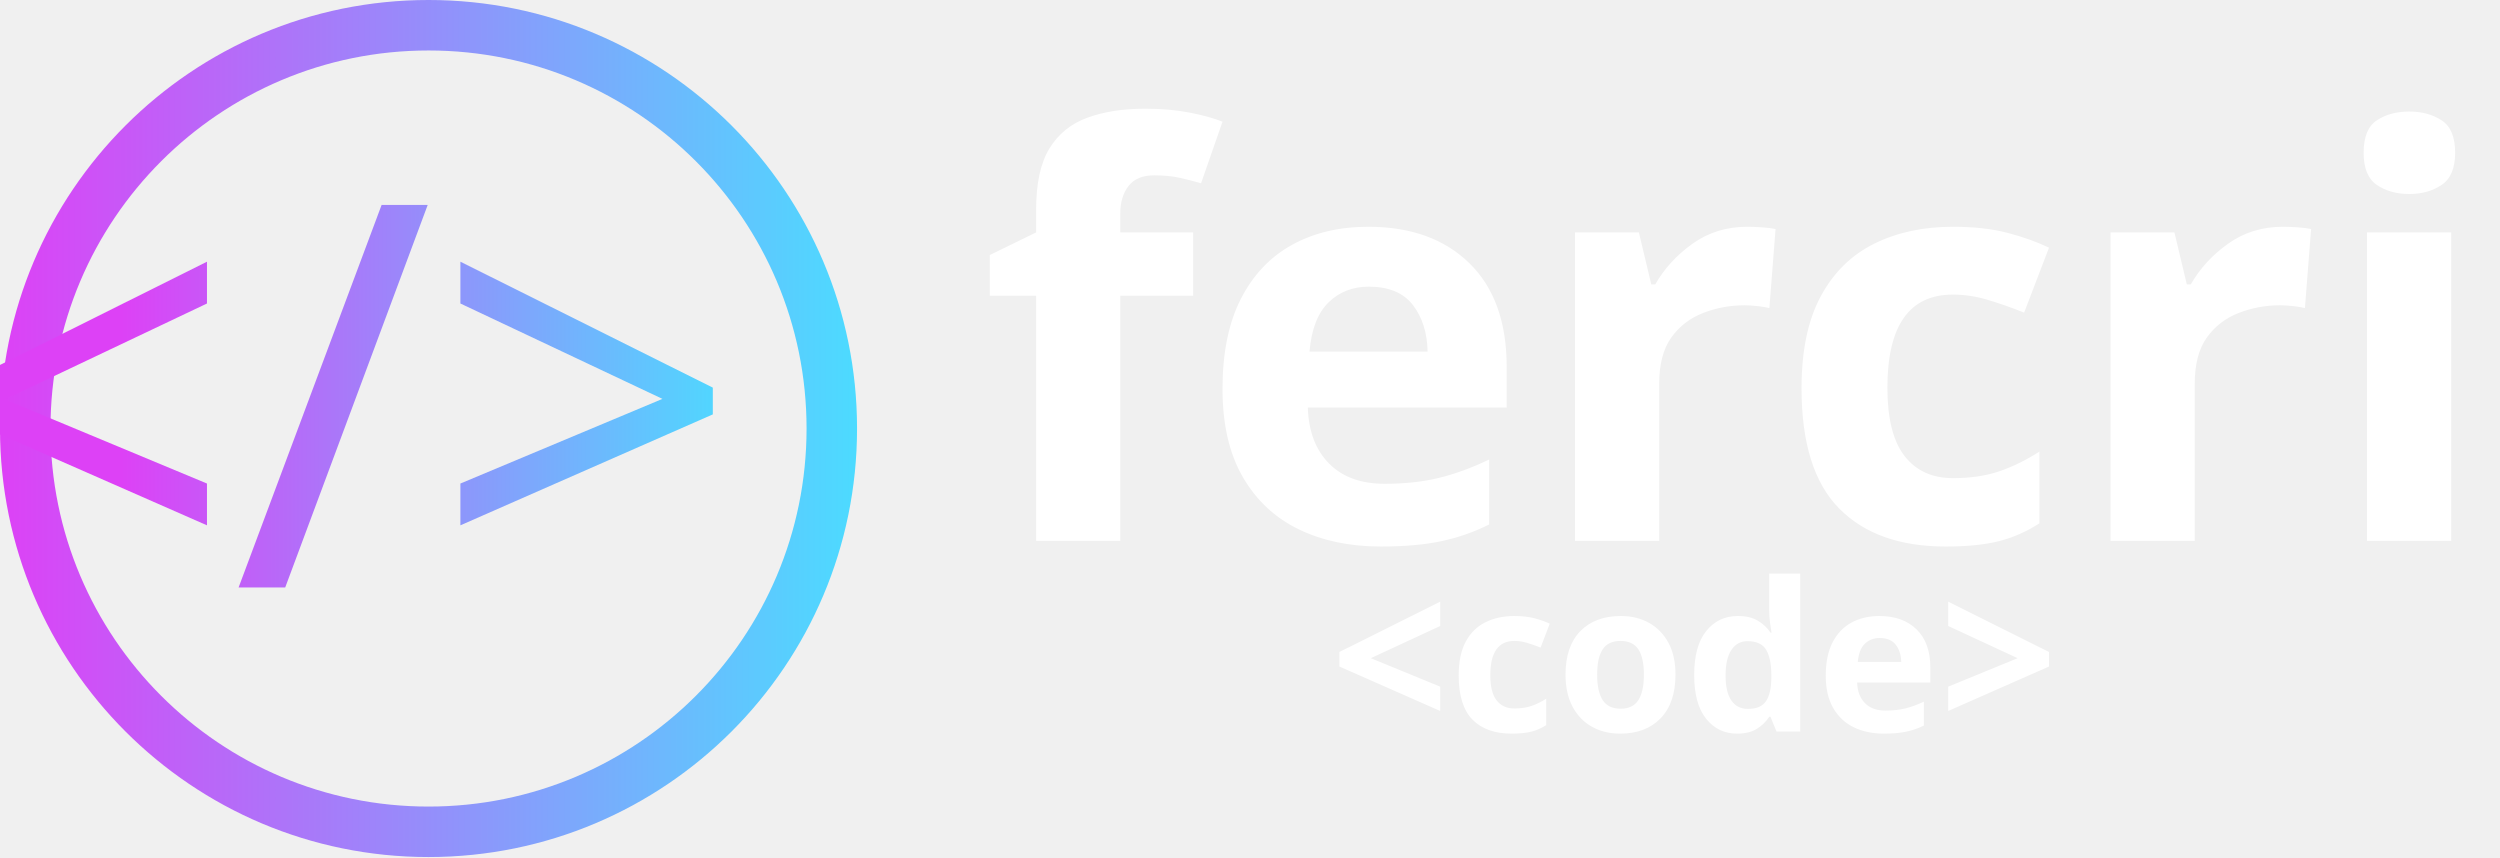
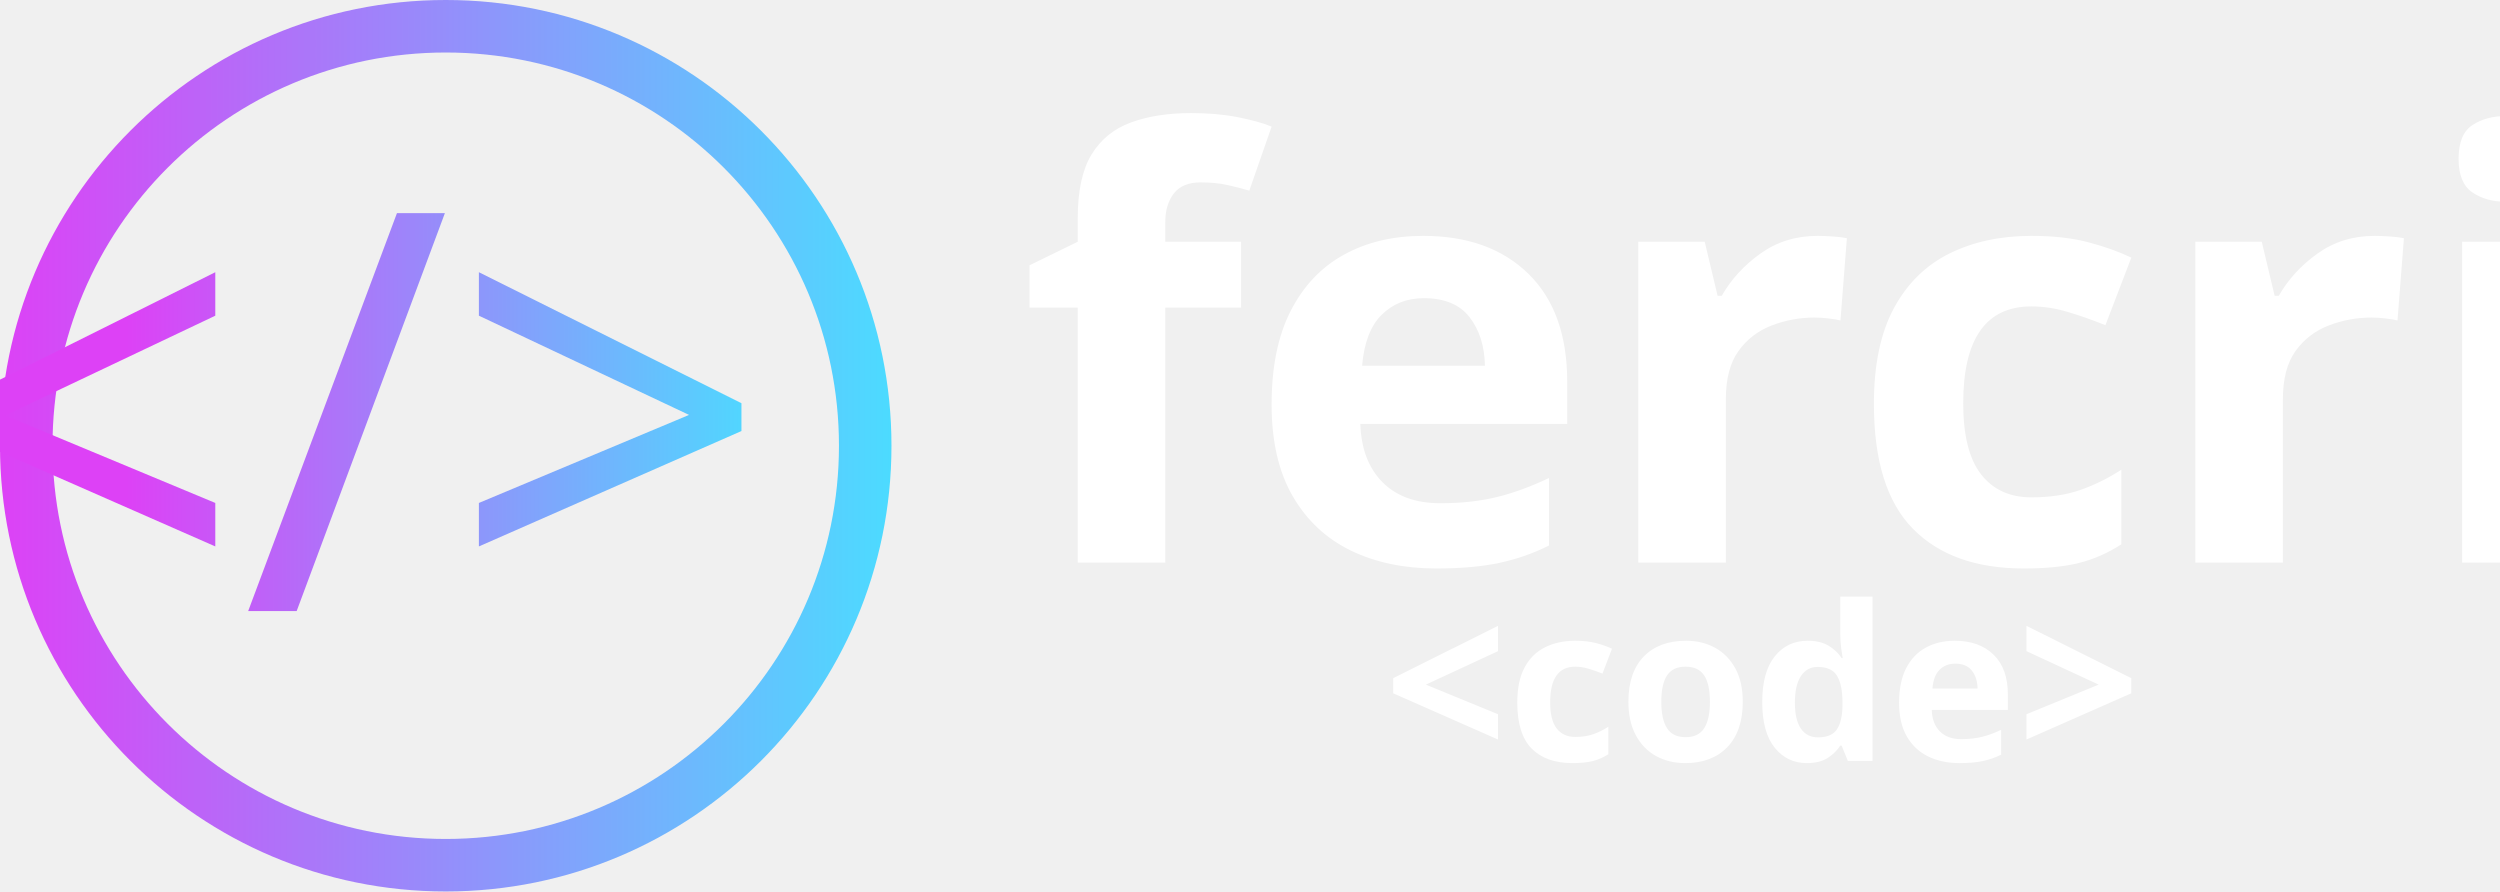
- <svg xmlns="http://www.w3.org/2000/svg" xmlns:xlink="http://www.w3.org/1999/xlink" width="3132.696" height="1073.945" viewBox="0 0 828.859 284.148" version="1.1" id="svg1">
+ <svg xmlns="http://www.w3.org/2000/svg" xmlns:xlink="http://www.w3.org/1999/xlink" width="3011.725" height="1073.945" viewBox="0 0 796.852 284.148" version="1.1" id="svg1">
  <defs id="defs1">
    <linearGradient id="linearGradient7">
      <stop style="stop-color:#dd41f6;stop-opacity:1;" offset="0" id="stop7" />
      <stop style="stop-color:#4cdbff;stop-opacity:1;" offset="1" id="stop8" />
    </linearGradient>
    <linearGradient id="linearGradient4">
      <stop style="stop-color:#4cdbff;stop-opacity:1;" offset="0" id="stop5" />
      <stop style="stop-color:#dd41f6;stop-opacity:1;" offset="1" id="stop6" />
    </linearGradient>
    <linearGradient xlink:href="#linearGradient4" id="linearGradient6" x1="-206.694" y1="72.935" x2="-2.923" y2="72.935" gradientUnits="userSpaceOnUse" gradientTransform="translate(-0.7341165,69.5044)" />
    <linearGradient xlink:href="#linearGradient7" id="linearGradient8" x1="-47.092" y1="148.683" x2="237.055" y2="148.683" gradientUnits="userSpaceOnUse" gradientTransform="translate(10.56076,-5.740346)" />
  </defs>
  <g id="layer1" transform="translate(36.53162,-0.8681641)">
    <g id="g13">
      <path id="path6" style="fill:url(#linearGradient8);stroke-width:0.925;stroke-dasharray:none" d="M 105.542,0.868 A 142.074,142.074 0 0 0 -36.532,142.942 142.074,142.074 0 0 0 105.542,285.016 142.074,142.074 0 0 0 247.616,142.942 142.074,142.074 0 0 0 105.542,0.868 Z m 0,16.736 A 125.337,125.338 0 0 1 230.879,142.942 125.337,125.338 0 0 1 105.542,268.28 125.337,125.338 0 0 1 -19.795,142.942 125.337,125.338 0 0 1 105.542,17.605 Z" />
      <text xml:space="preserve" style="font-style:normal;font-variant:normal;font-weight:normal;font-stretch:normal;font-size:177.656px;font-family:Junegull;-inkscape-font-specification:Junegull;fill:url(#linearGradient6);fill-opacity:1;stroke-width:0.925;stroke-dasharray:none" x="-208.672" y="195.647" id="text1" transform="scale(-1,1)">
        <tspan id="tspan1" style="font-style:normal;font-variant:normal;font-weight:normal;font-stretch:normal;font-family:Junegull;-inkscape-font-specification:Junegull;fill:url(#linearGradient6);fill-opacity:1;stroke-width:0.925;stroke-dasharray:none" x="-208.672" y="195.647">&lt;\&gt;</tspan>
      </text>
    </g>
-     <g id="g2" transform="translate(1.5875,1.058316)">
-       <text xml:space="preserve" style="font-style:normal;font-variant:normal;font-weight:600;font-stretch:normal;font-size:187.292px;font-family:Quicksand;-inkscape-font-specification:'Quicksand Semi-Bold';fill:#ffffff;fill-opacity:1;stroke-width:3.41" x="286.29" y="179.131" id="text2">
-         <tspan id="tspan2" style="font-style:normal;font-variant:normal;font-weight:600;font-stretch:normal;font-family:Quicksand;-inkscape-font-specification:'Quicksand Semi-Bold';fill:#ffffff;fill-opacity:1;stroke-width:3.41" x="286.29" y="179.131">fercri </tspan>
-       </text>
-       <text xml:space="preserve" style="font-style:normal;font-variant:normal;font-weight:600;font-stretch:normal;font-size:68.912px;font-family:Quicksand;-inkscape-font-specification:'Quicksand Semi-Bold';fill:#ffffff;fill-opacity:1;stroke-width:1.255" x="402.989" y="242.356" id="text3">
-         <tspan id="tspan3" style="stroke-width:1.255" x="402.989" y="242.356">&lt;code&gt;</tspan>
-       </text>
-     </g>
-     <rect style="fill:#ffa111;fill-opacity:0;stroke-width:0.419" id="rect1" width="542.856" height="18.996" x="249.471" y="262.685" />
+     <text xml:space="preserve" style="font-style:normal;font-variant:normal;font-weight:600;font-stretch:normal;font-size:187.292px;font-family:Quicksand;-inkscape-font-specification:'Quicksand Semi-Bold';fill:#ffffff;fill-opacity:1;stroke-width:3.41" x="287.877" y="180.19" id="text2">
+       <tspan id="tspan2" style="font-style:normal;font-variant:normal;font-weight:600;font-stretch:normal;font-family:Quicksand;-inkscape-font-specification:'Quicksand Semi-Bold';fill:#ffffff;fill-opacity:1;stroke-width:3.41" x="287.877" y="180.19">fercri </tspan>
+     </text>
+     <text xml:space="preserve" style="font-style:normal;font-variant:normal;font-weight:600;font-stretch:normal;font-size:68.912px;font-family:Quicksand;-inkscape-font-specification:'Quicksand Semi-Bold';fill:#ffffff;fill-opacity:1;stroke-width:1.255" x="404.576" y="243.414" id="text3">
+       <tspan id="tspan3" style="stroke-width:1.255" x="404.576" y="243.414">&lt;code&gt;</tspan>
+     </text>
  </g>
</svg>
